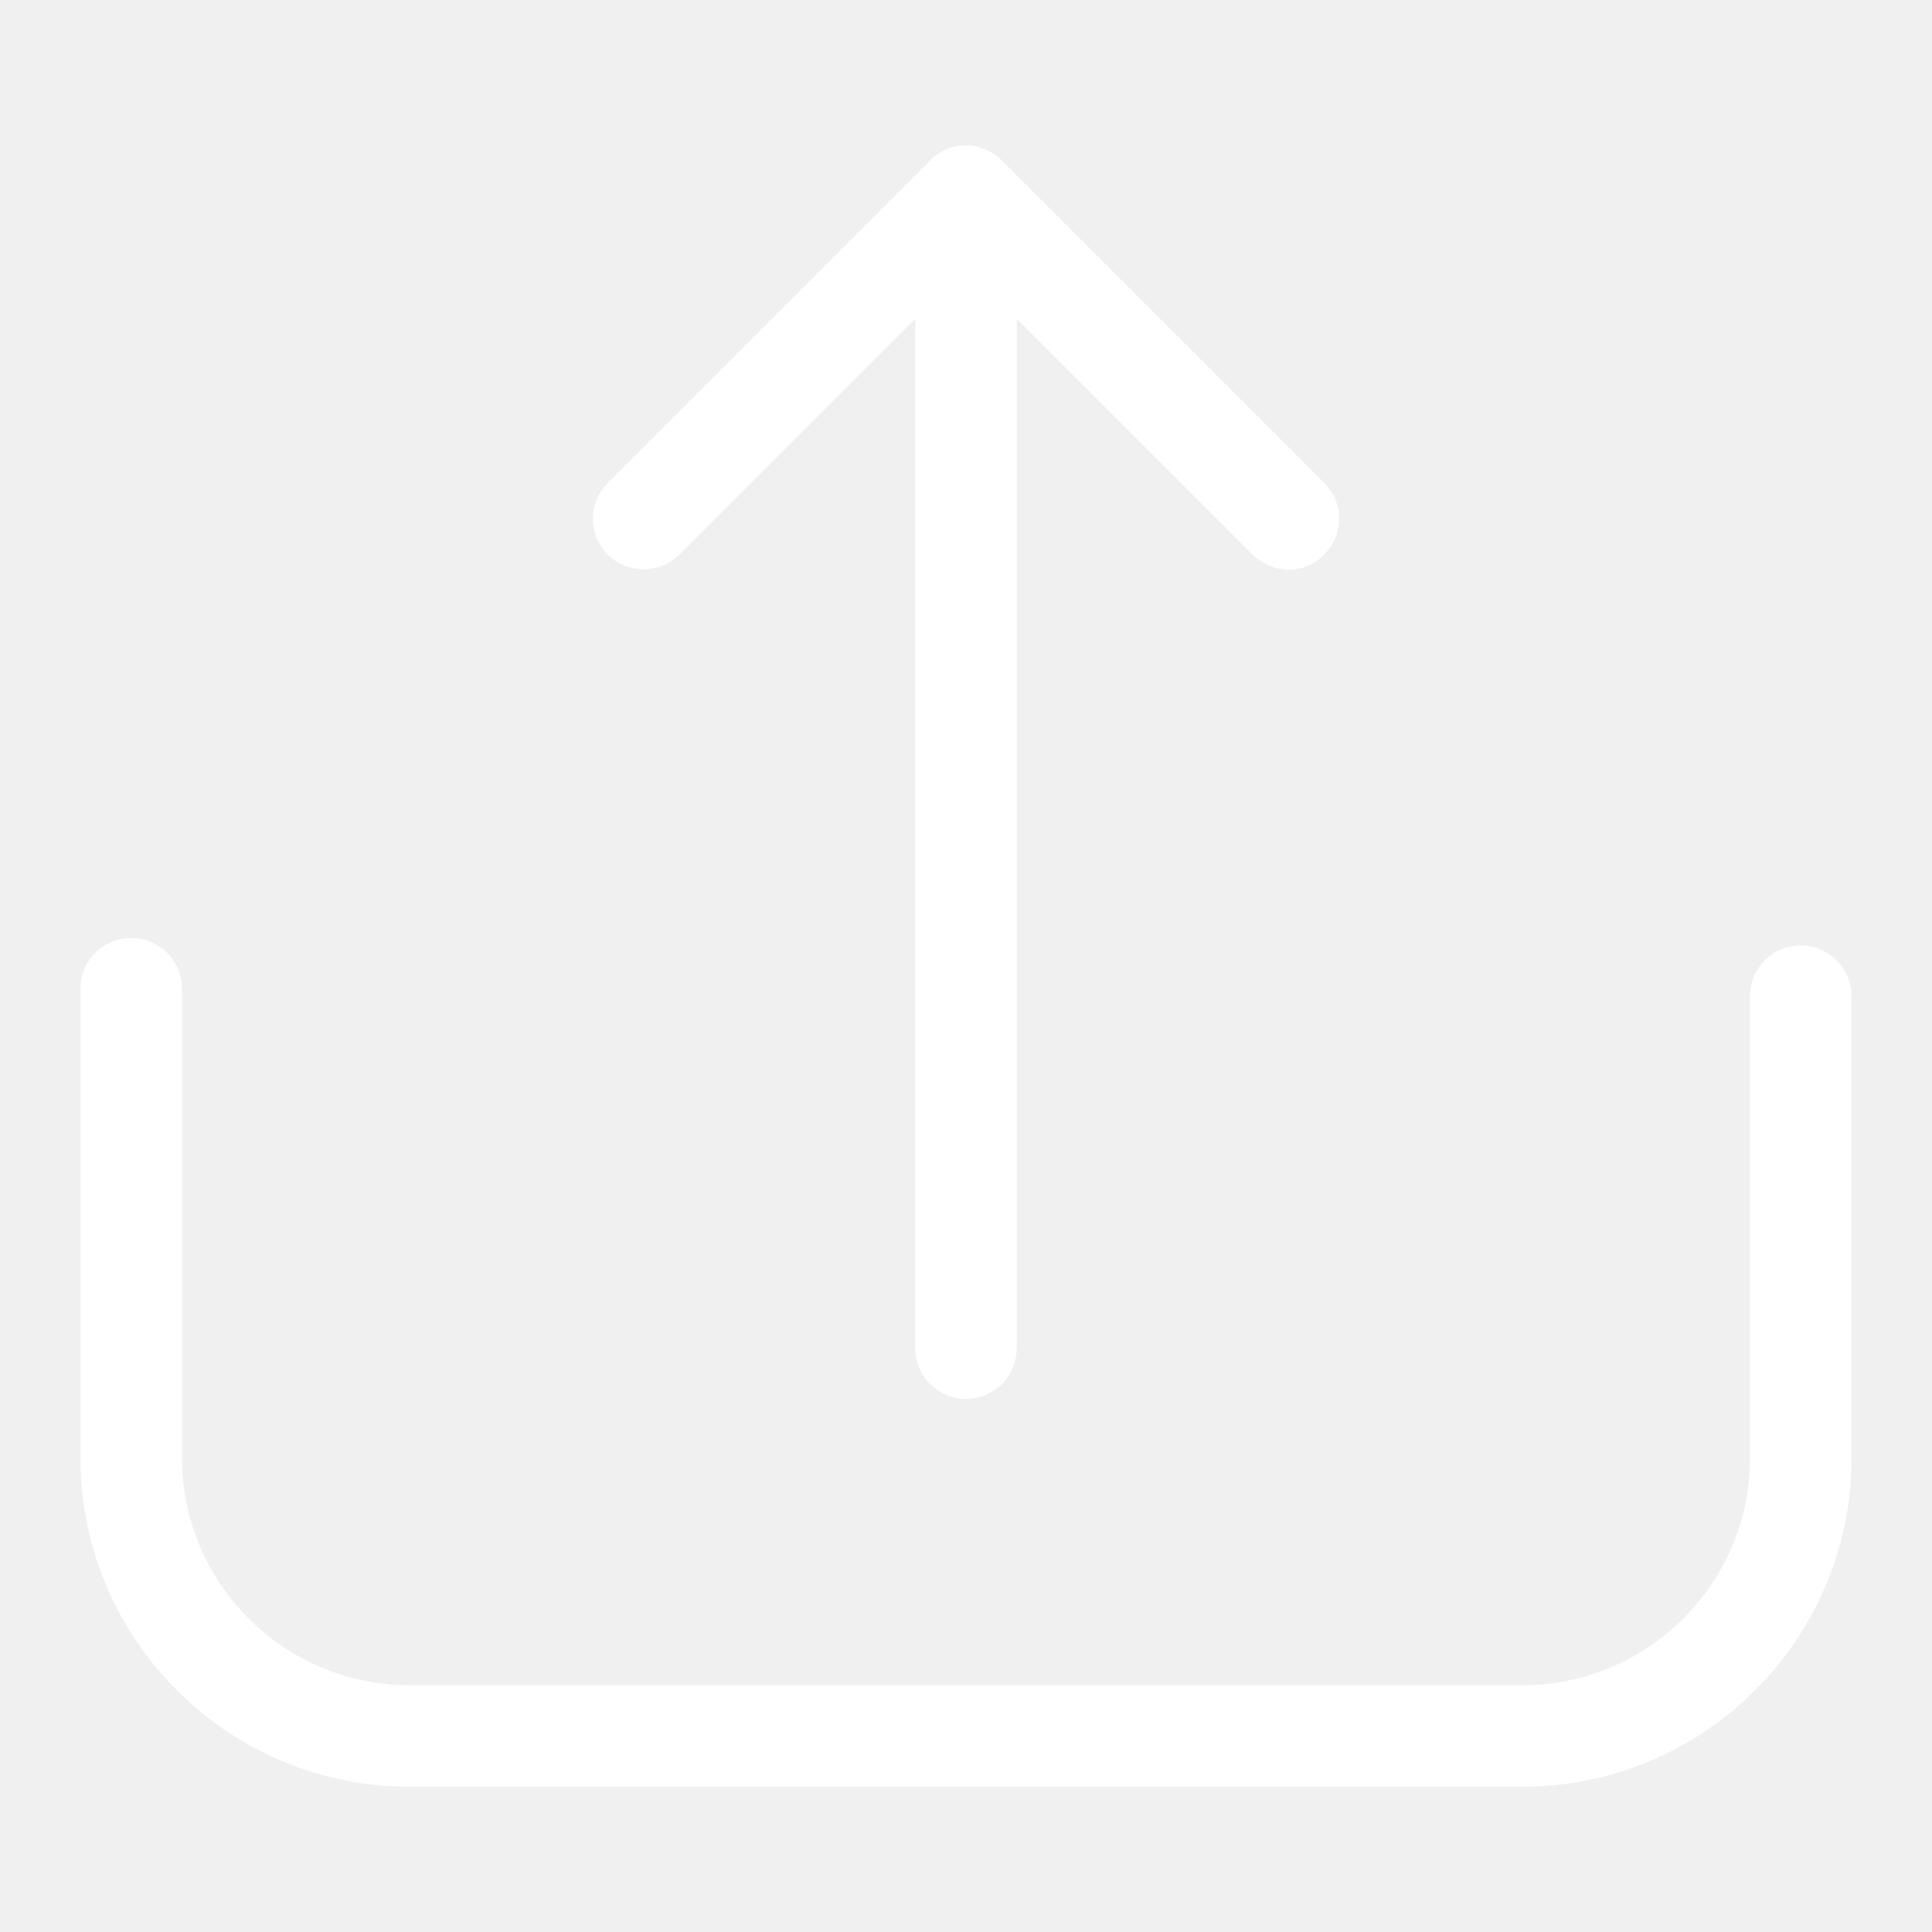
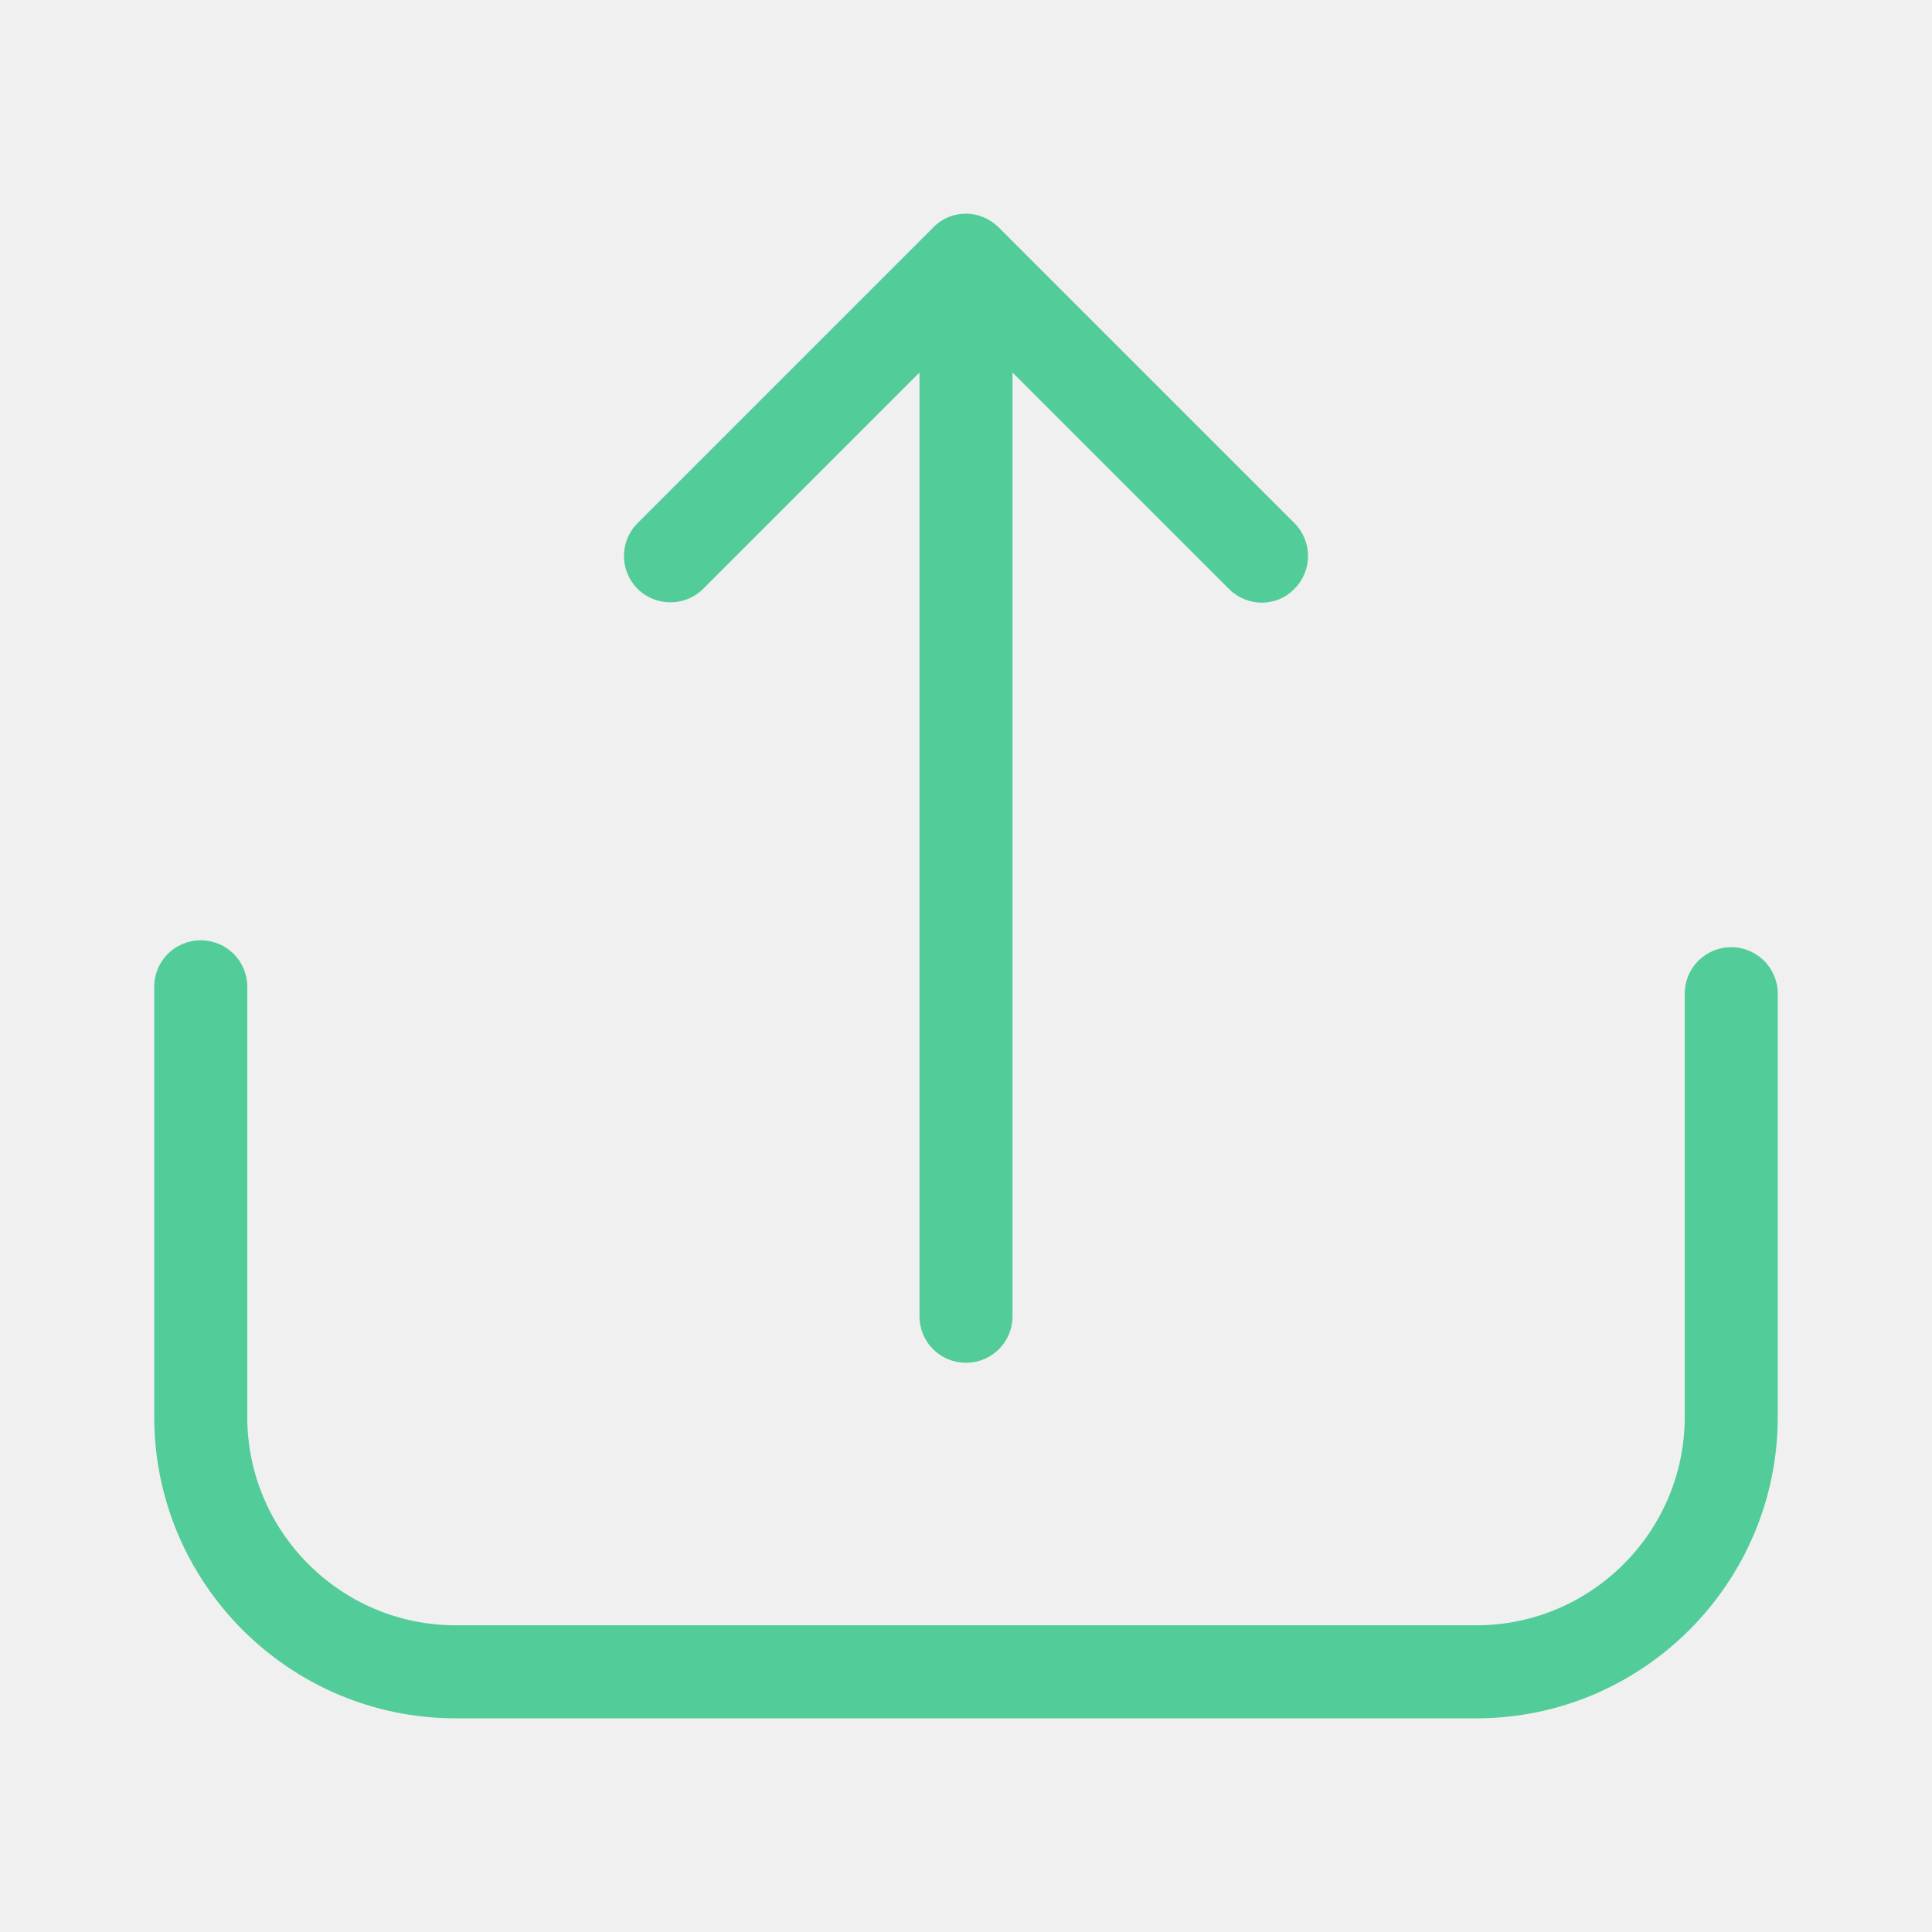
<svg xmlns="http://www.w3.org/2000/svg" id="SvgjsSvg1001" width="288" height="288" version="1.1">
  <defs id="SvgjsDefs1002" />
  <g id="SvgjsG1008" transform="matrix(0.9167,0,0,0.9167,11.9952,11.9952)">
-     <svg enable-background="new 0 0 471.2 471.2" viewBox="0 0 471.2 471.2" width="288" height="288">
-       <path d="M457.7,230.15c-7.5,0-13.5,6-13.5,13.5v122.8c0,33.4-27.2,60.5-60.5,60.5H87.5c-33.4,0-60.5-27.2-60.5-60.5v-124.8    c0-7.5-6-13.5-13.5-13.5s-13.5,6-13.5,13.5v124.8c0,48.3,39.3,87.5,87.5,87.5h296.2c48.3,0,87.5-39.3,87.5-87.5v-122.8    C471.2,236.25,465.2,230.15,457.7,230.15z" fill="#ffffff" class="color000 svgShape" />
-       <path d="M159.3,126.15l62.8-62.8v273.9c0,7.5,6,13.5,13.5,13.5s13.5-6,13.5-13.5V63.35l62.8,62.8c2.6,2.6,6.1,4,9.5,4    c3.5,0,6.9-1.3,9.5-4c5.3-5.3,5.3-13.8,0-19.1l-85.8-85.8c-2.5-2.5-6-4-9.5-4c-3.6,0-7,1.4-9.5,4l-85.8,85.8    c-5.3,5.3-5.3,13.8,0,19.1C145.5,131.35,154.1,131.35,159.3,126.15z" fill="#ffffff" class="color000 svgShape" />
+     <svg width="288" height="288">
+       <svg width="288" height="288" enable-background="new 0 0 471.2 471.2" transform="translate(11.995 11.995) scale(.9167)" viewBox="0 0 471.2 471.2">
+         <path fill="#52cc99" d="M457.7,230.15c-7.5,0-13.5,6-13.5,13.5v122.8c0,33.4-27.2,60.5-60.5,60.5H87.5c-33.4,0-60.5-27.2-60.5-60.5v-124.8   c0-7.5-6-13.5-13.5-13.5s-13.5,6-13.5,13.5v124.8c0,48.3,39.3,87.5,87.5,87.5h296.2c48.3,0,87.5-39.3,87.5-87.5v-122.8    C471.2,236.25,465.2,230.15,457.7,230.15z" class="color000 svgShape colorfff" />
+         <path fill="#52cc99" d="M159.3,126.15l62.8-62.8v273.9c0,7.5,6,13.5,13.5,13.5s13.5-6,13.5-13.5V63.35l62.8,62.8c2.6,2.6,6.1,4,9.5,4    c3.5,0,6.9-1.3,9.5-4c5.3-5.3,5.3-13.8,0-19.1l-85.8-85.8c-2.5-2.5-6-4-9.5-4c-3.6,0-7,1.4-9.5,4l-85.8,85.8    c-5.3,5.3-5.3,13.8,0,19.1C145.5,131.35,154.1,131.35,159.3,126.15z" class="color000 svgShape colorfff" />
+       </svg>
    </svg>
  </g>
</svg>
